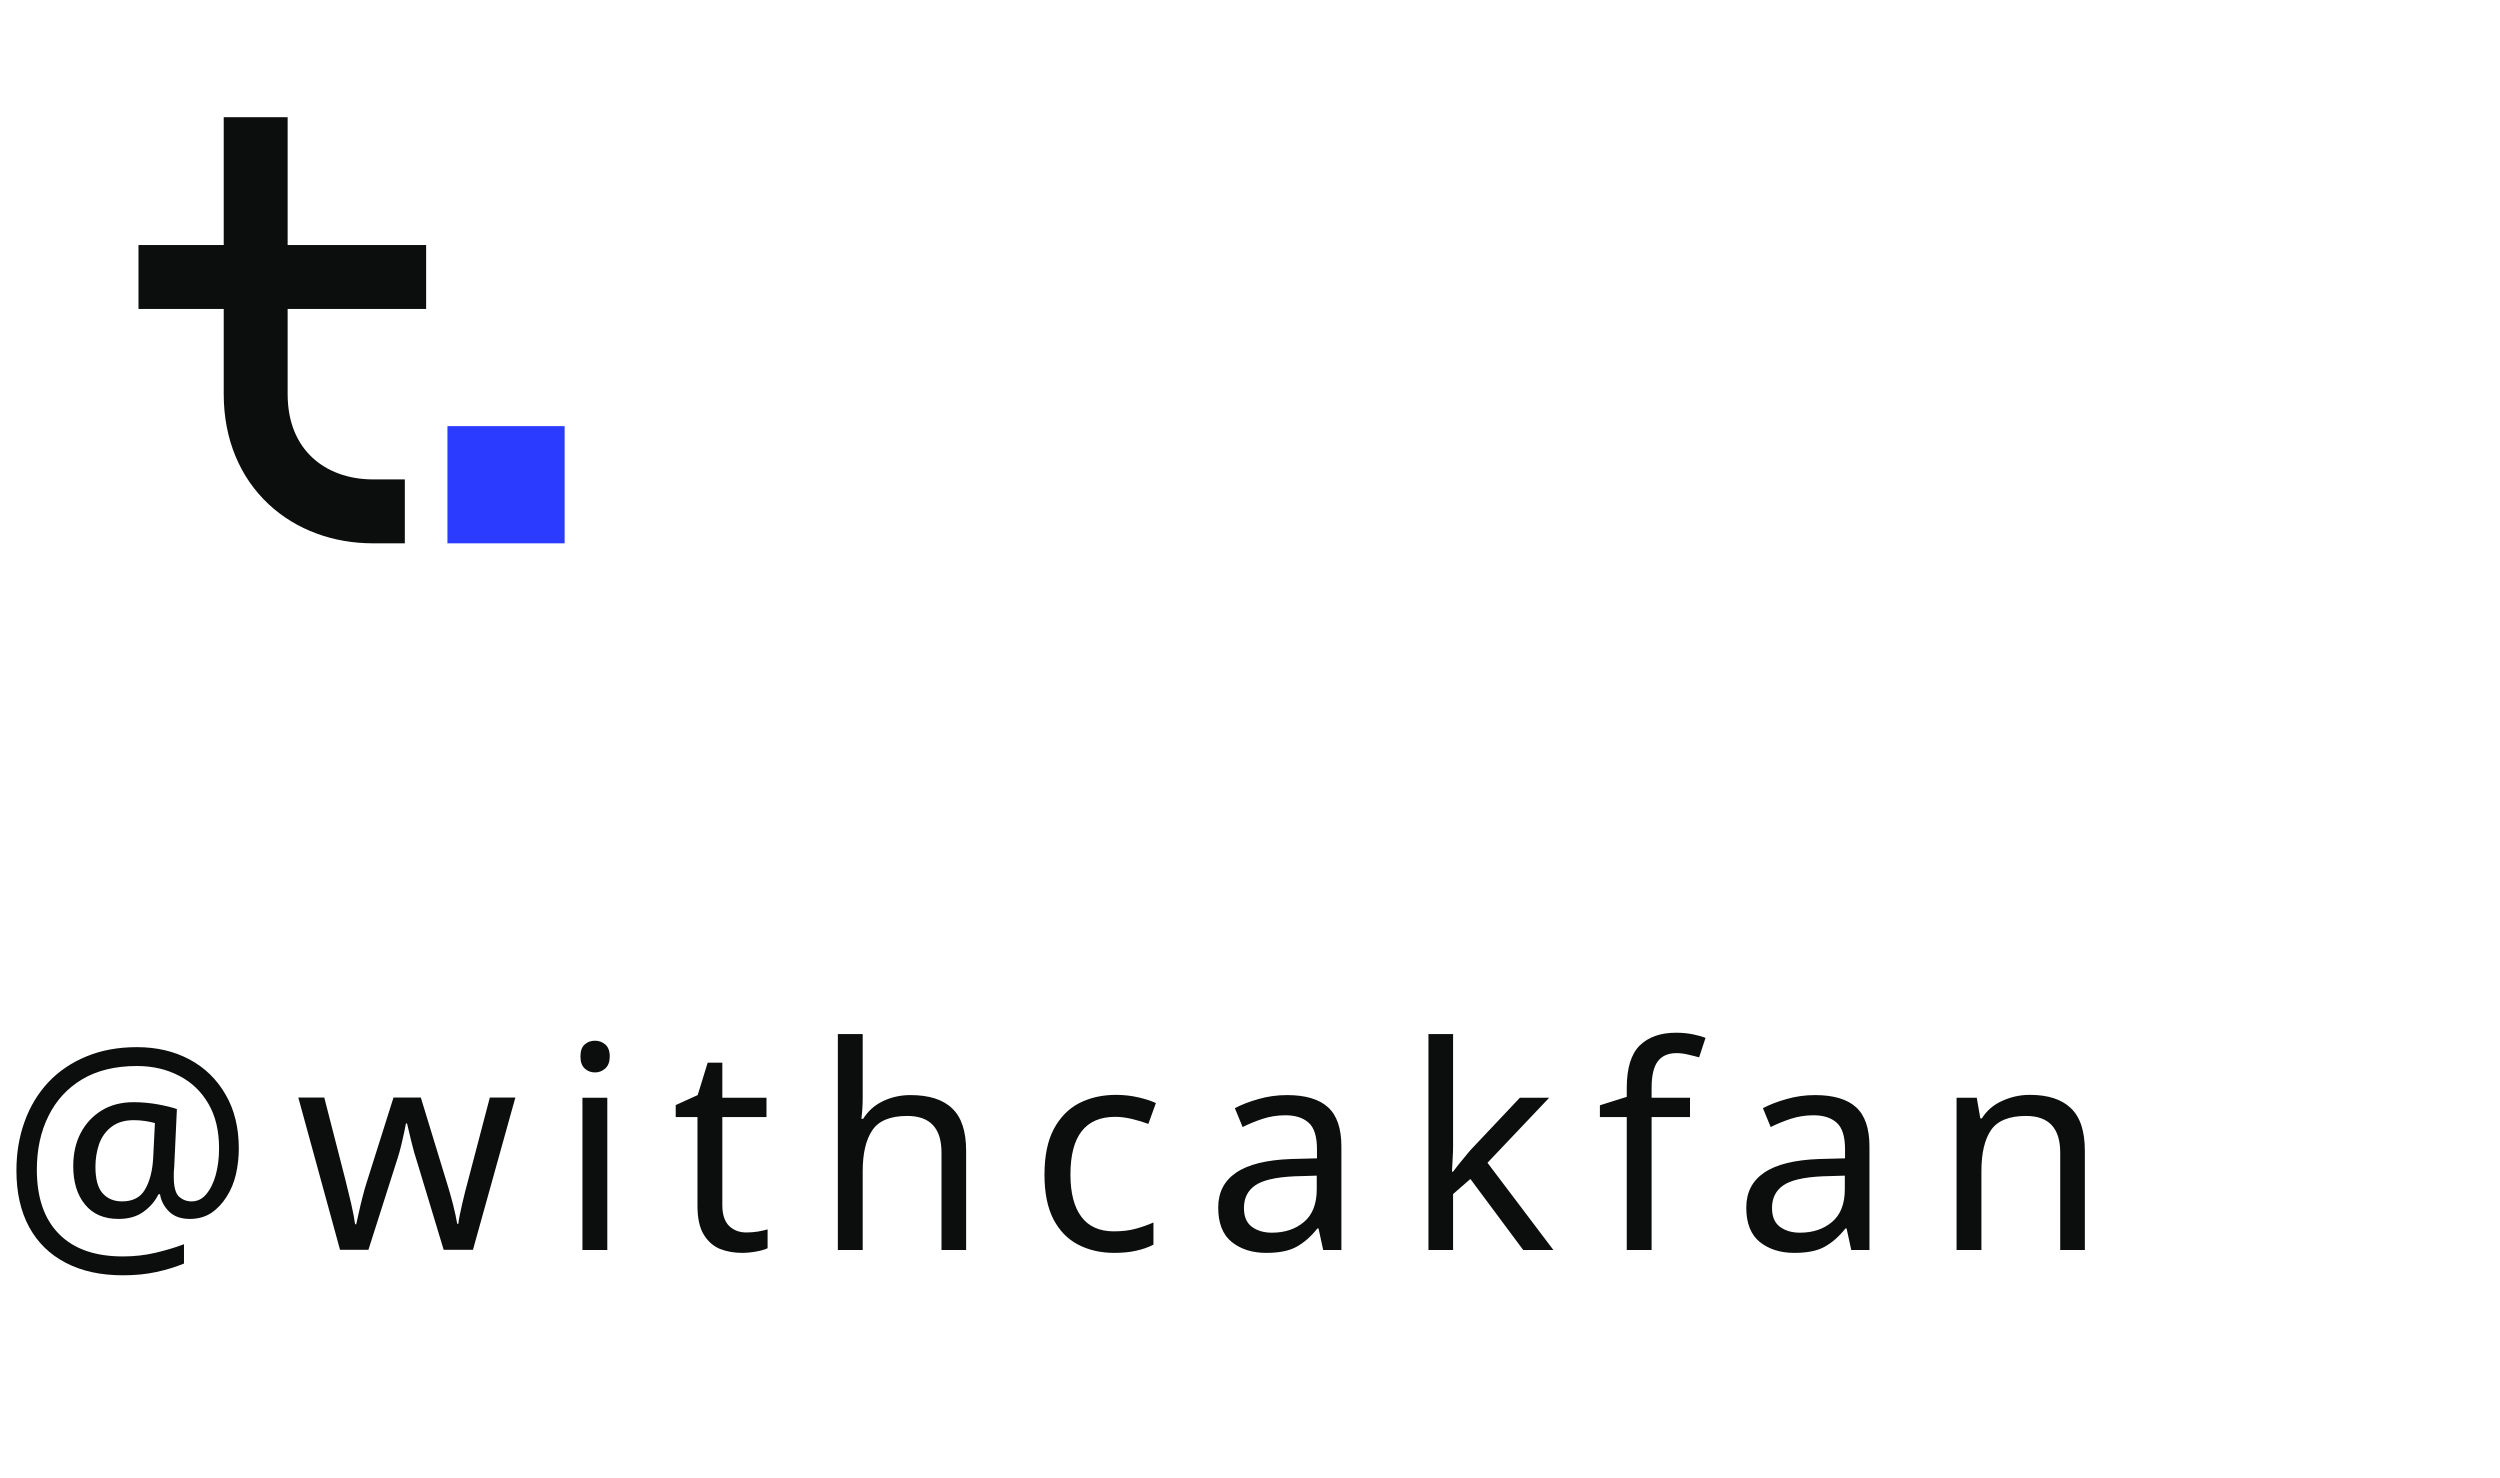
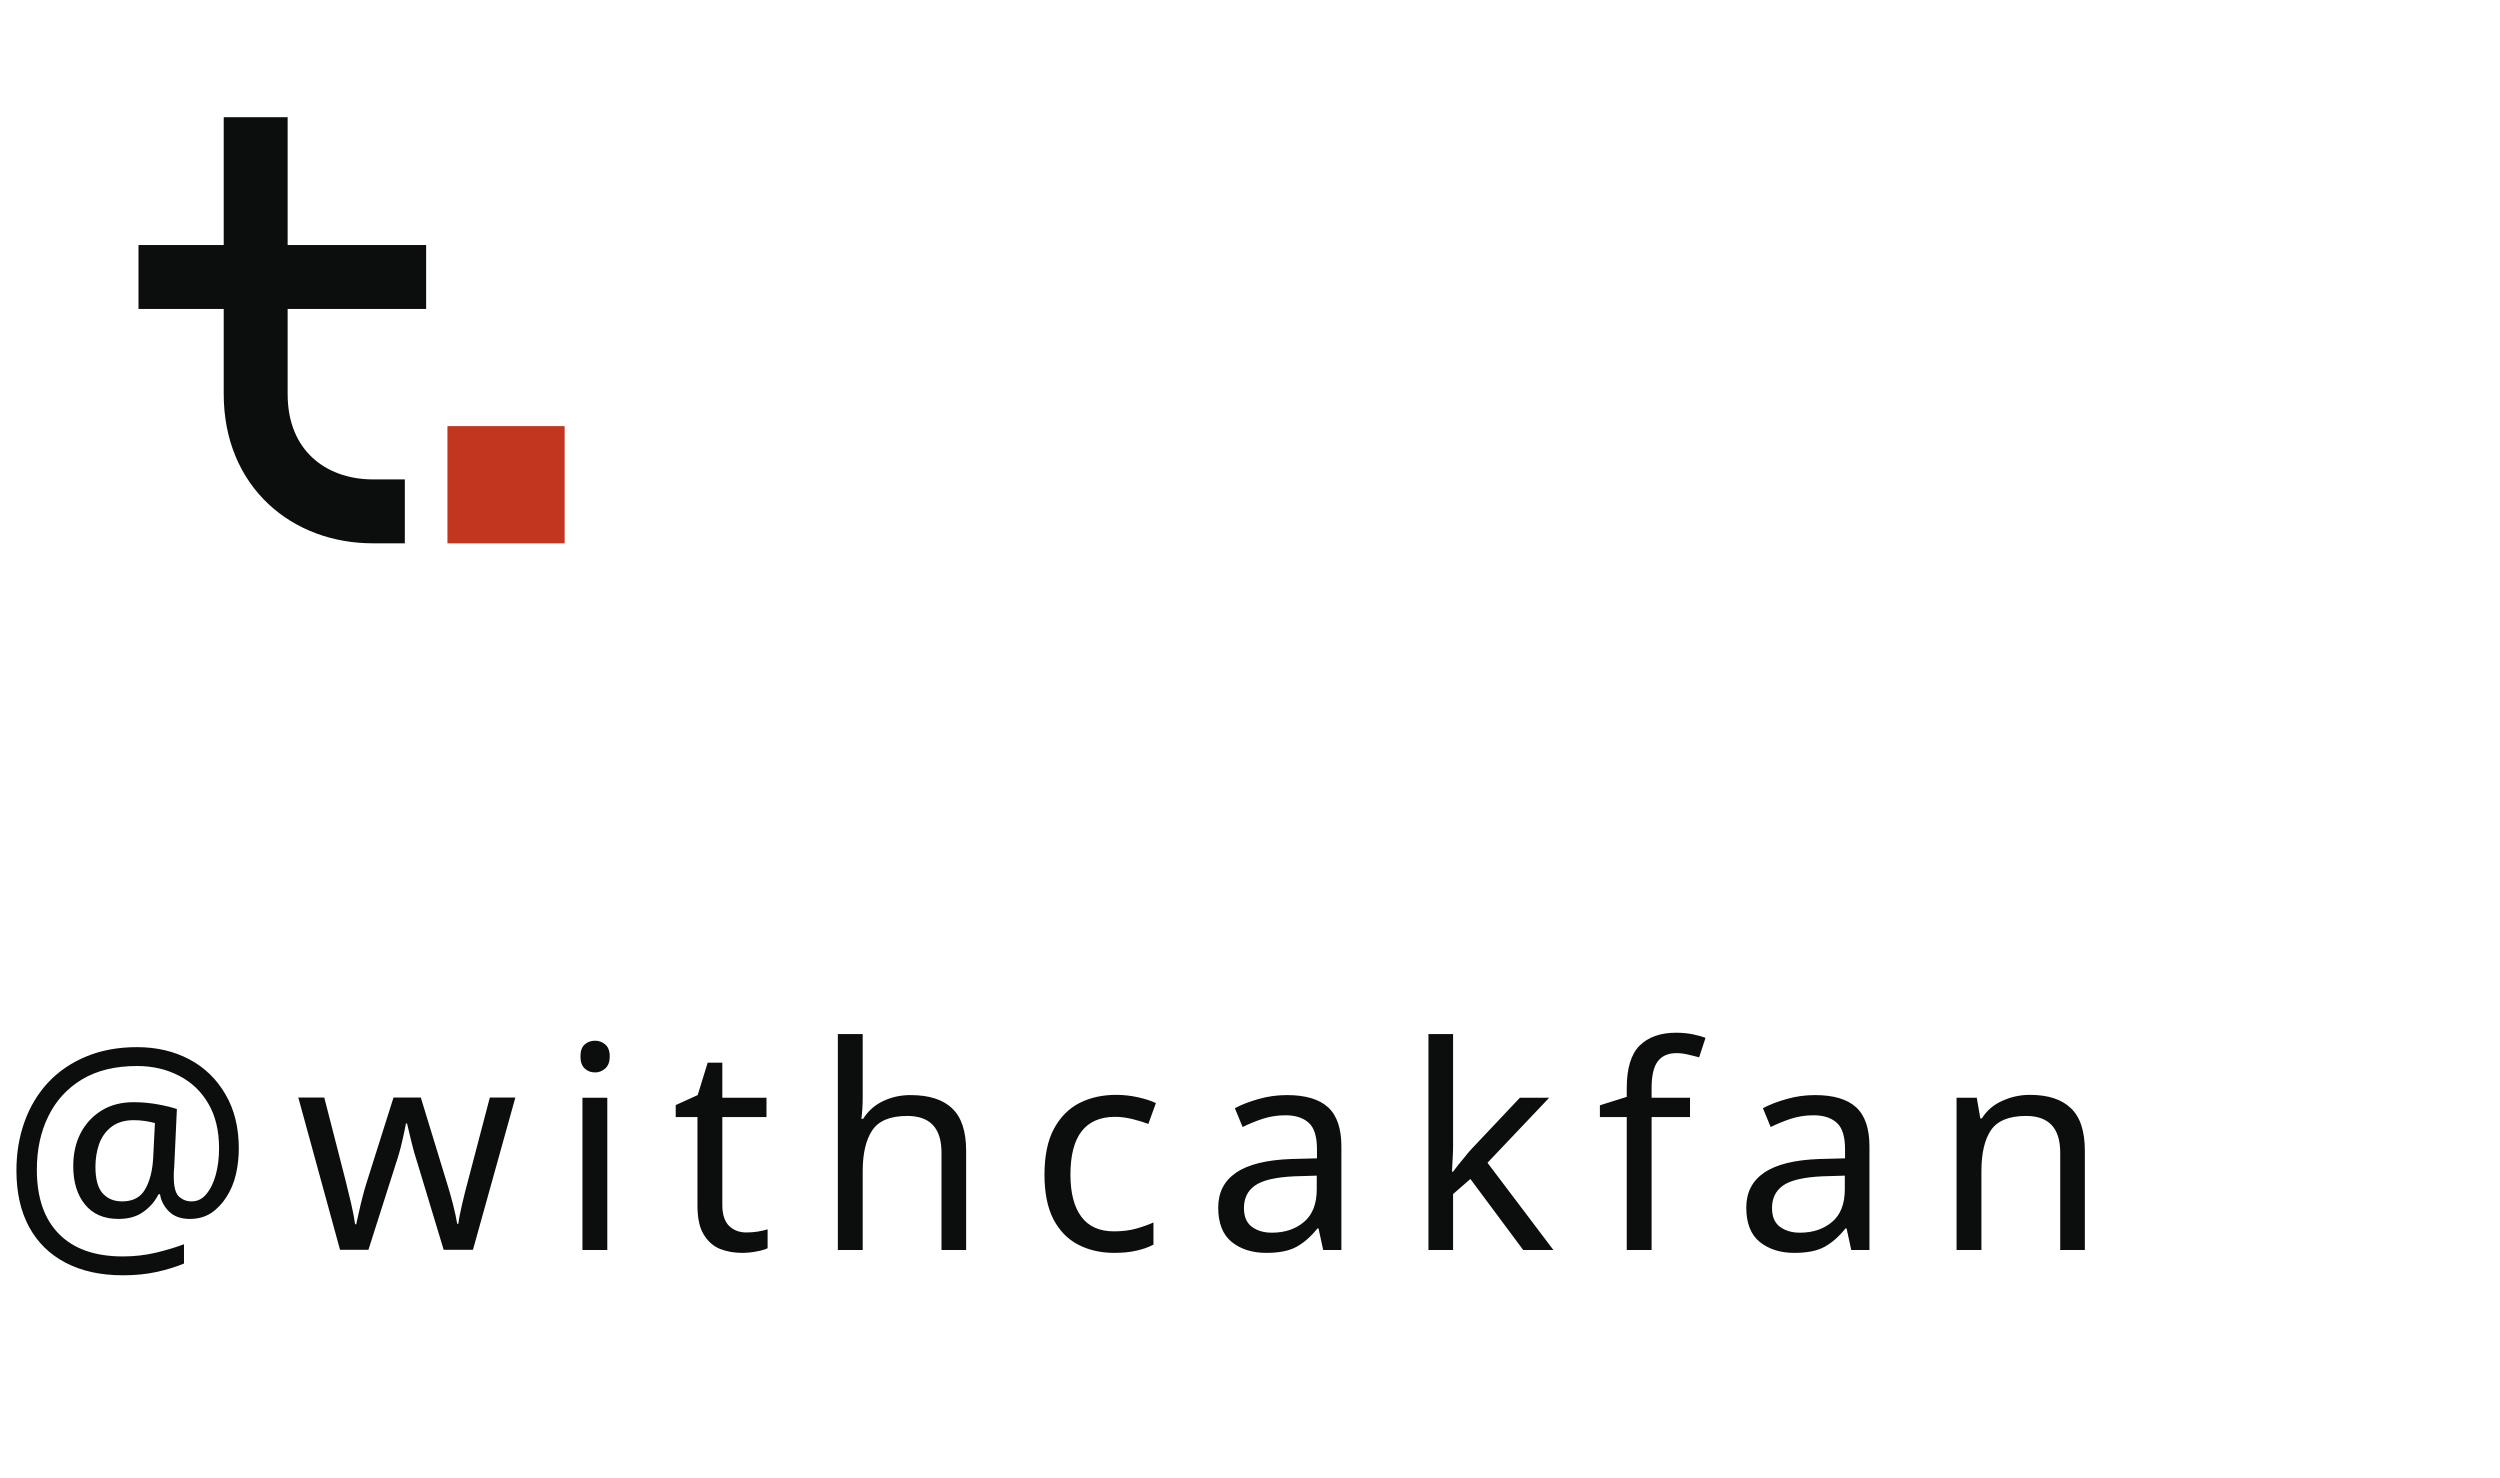
<svg xmlns="http://www.w3.org/2000/svg" viewBox="0 0 176 104" width="176" height="104" color="#0C0E0D" role="img" aria-label="Taufan Fatahillah — @withcakfan">
  <g transform="translate(0 0) scale(1.5)">
    <g fill="none" stroke="currentColor" stroke-width="3" stroke-linecap="square">
      <path d="M12 7V18.5C12 22 14.5 24 17.5 24" />
      <path d="M8 13H18.5" />
    </g>
-     <rect x="21" y="20" width="5.5" height="5.5" fill="#2B3BFF" />
+     <rect x="21" y="20" width="5.5" height="5.5" fill="#C2351F" />
  </g>
  <text x="0" y="88" font-family="Geist Mono" font-weight="500" font-size="20" letter-spacing="2.8" fill="currentColor">@withcakfan</text>
</svg>
